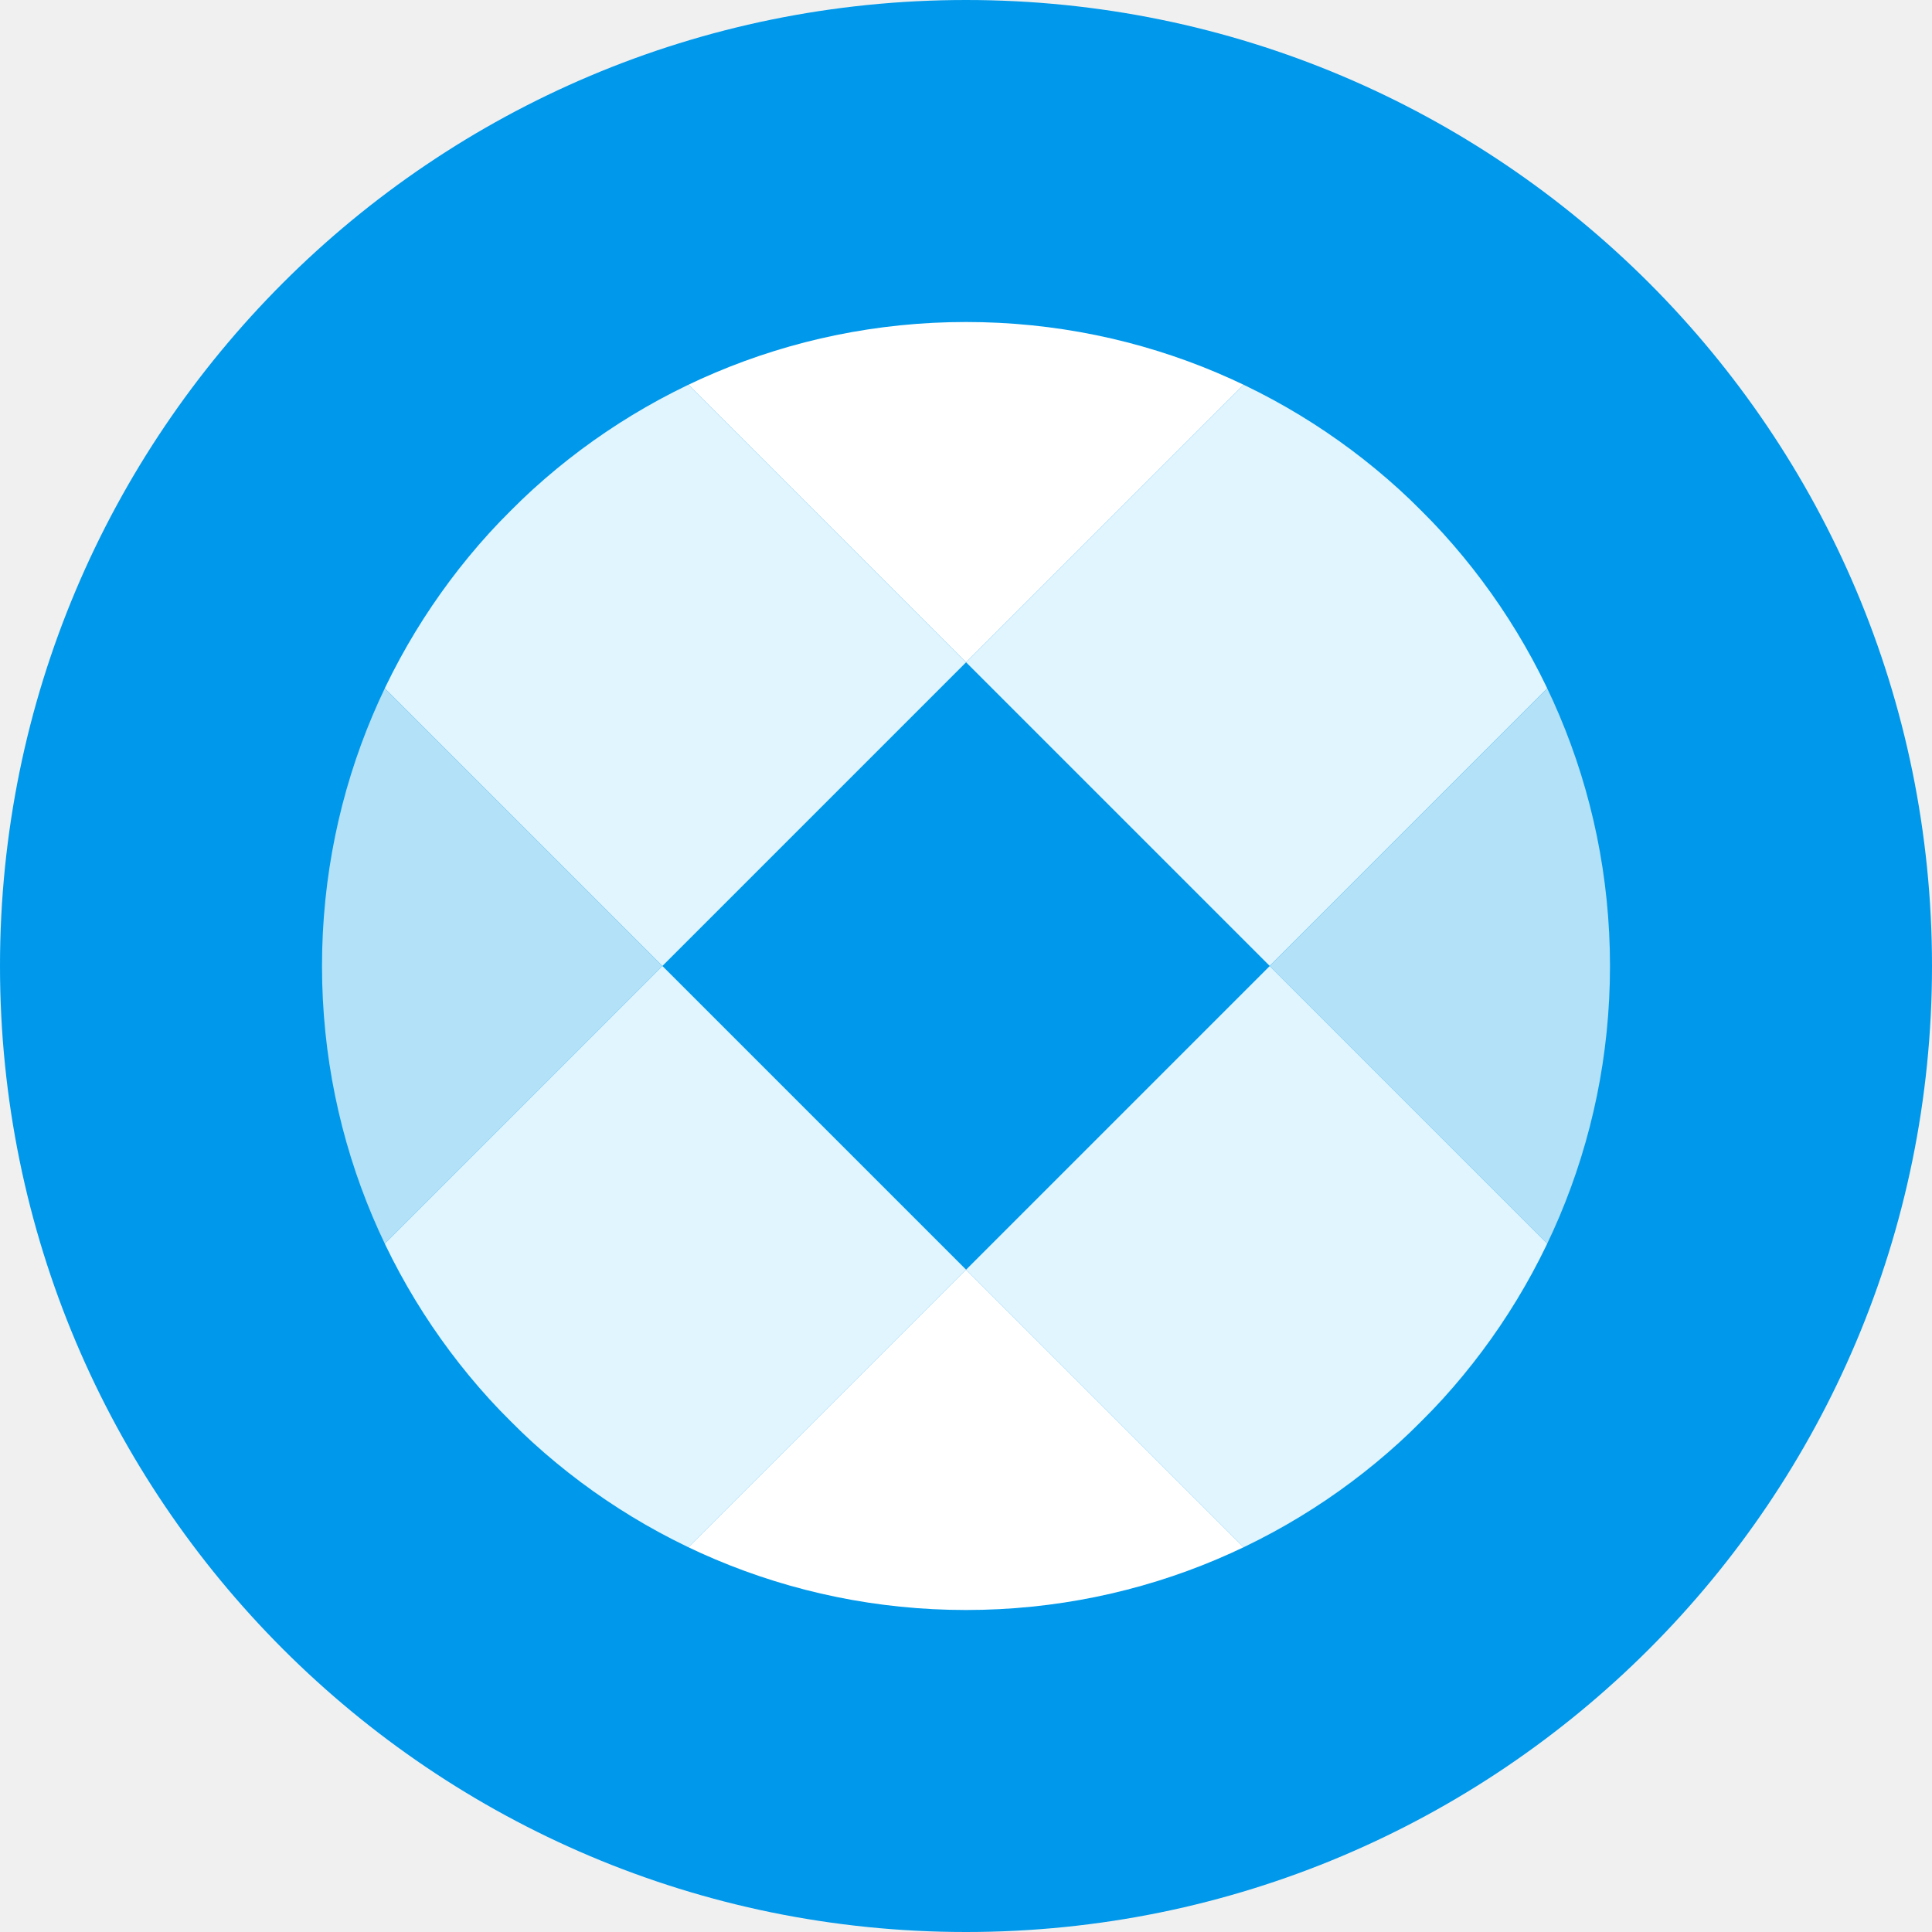
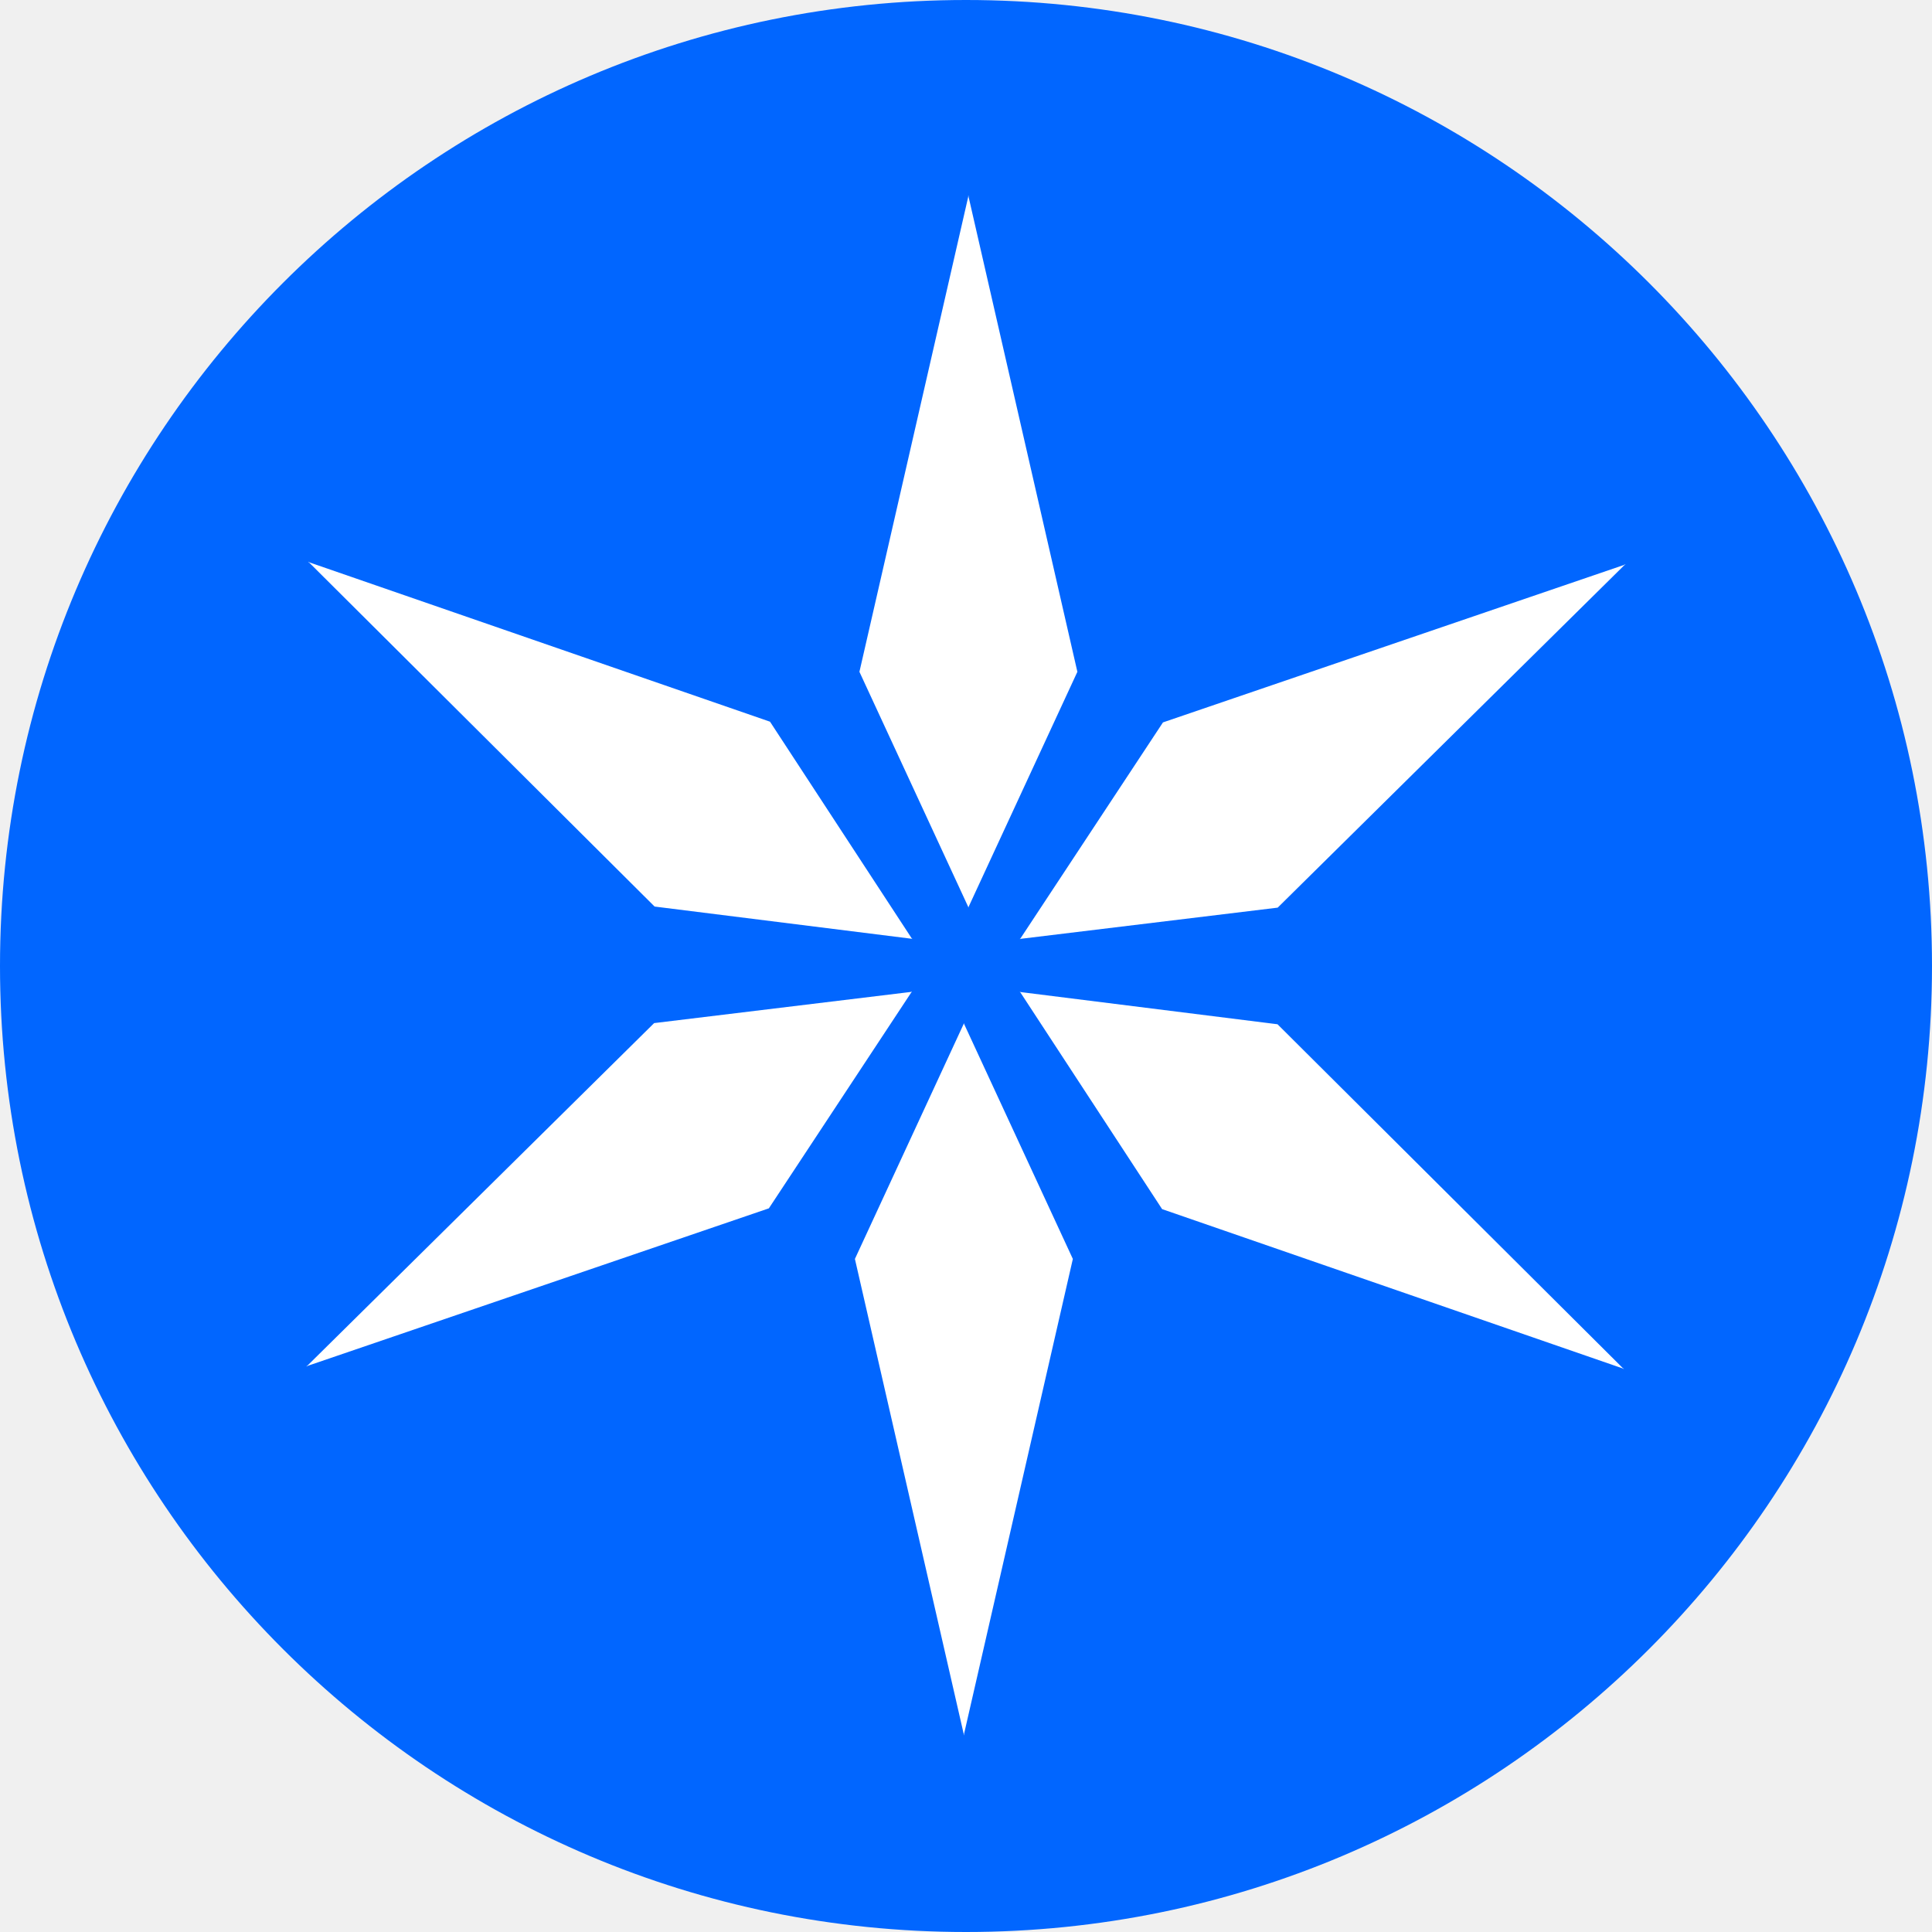
- <svg xmlns="http://www.w3.org/2000/svg" width="30" height="30" viewBox="0 0 36 36" fill="none">
-   <circle cx="18" cy="18" r="18" fill="#0098EA" />
-   <mask id="mask0_119_256" style="mask-type:alpha" maskUnits="userSpaceOnUse" x="6" y="6" width="24" height="24">
-     <circle cx="18" cy="18" r="11.5" fill="white" stroke="white" />
-   </mask>
-   <g mask="url(#mask0_119_256)">
-     <rect x="18" y="1.029" width="8" height="8" transform="rotate(45 18 1.0293)" fill="white" />
-     <rect x="23.657" y="6.686" width="8" height="8" transform="rotate(45 23.657 6.68604)" fill="#E1F5FF" />
-     <rect x="29.314" y="12.343" width="8" height="8" transform="rotate(45 29.3137 12.3428)" fill="#B2E1F8" />
-     <rect x="23.657" y="18" width="8" height="8" transform="rotate(45 23.657 18)" fill="#E1F5FF" />
-     <rect x="18" y="12.343" width="8" height="8" transform="rotate(45 18 12.3428)" fill="#0098EA" />
-     <rect x="12.343" y="6.686" width="8" height="8" transform="rotate(45 12.3433 6.68604)" fill="#E1F5FF" />
-     <rect x="6.686" y="12.343" width="8" height="8" transform="rotate(45 6.68628 12.3428)" fill="#B2E1F8" />
-     <rect x="12.343" y="18" width="8" height="8" transform="rotate(45 12.3433 18)" fill="#E1F5FF" />
-     <rect x="18" y="23.657" width="8" height="8" transform="rotate(45 18 23.6567)" fill="white" />
-   </g>
+ <svg xmlns="http://www.w3.org/2000/svg" width="32" height="32" viewBox="0 0 148 148" fill="none">
+   <rect width="148" height="148" fill="#0166FF" rx="74" />
+   <path fill="#fff" d="m74.184 15.016-.012-.053v.106l-8.336 36.395 8.336 18.011v.052l.012-.026.012.026v-.052l8.336-18.011-8.336-36.395v-.106zM73.837 132.889l.012.053v-.106l8.336-36.395L73.85 78.43v-.052l-.012.026-.012-.026v.052L65.49 96.44l8.336 36.396v.106zM124.47 43.257l.045-.046-.106.066-35.32 12.062-10.924 16.56-.047.028.03-.003-.02.03.056-.035 19.693-2.39 26.55-26.23.099-.062zM23.518 104.646l-.046.046.107-.066 35.32-12.062 10.923-16.56.047-.028-.03.003.02-.03-.056.035-19.693 2.39-26.55 26.23-.1.062zM23.653 43.064l-.056-.02.098.062 26.451 26.34 19.687 2.466.048.03-.017-.026.032.004-.05-.03-10.86-16.605L23.71 43.084l-.098-.061zM124.356 104.844l.056.02-.098-.062-26.451-26.339-19.687-2.467-.048-.03.017.026-.032-.004.05.03 10.86 16.606 35.277 12.201.098.061z" />
</svg>
